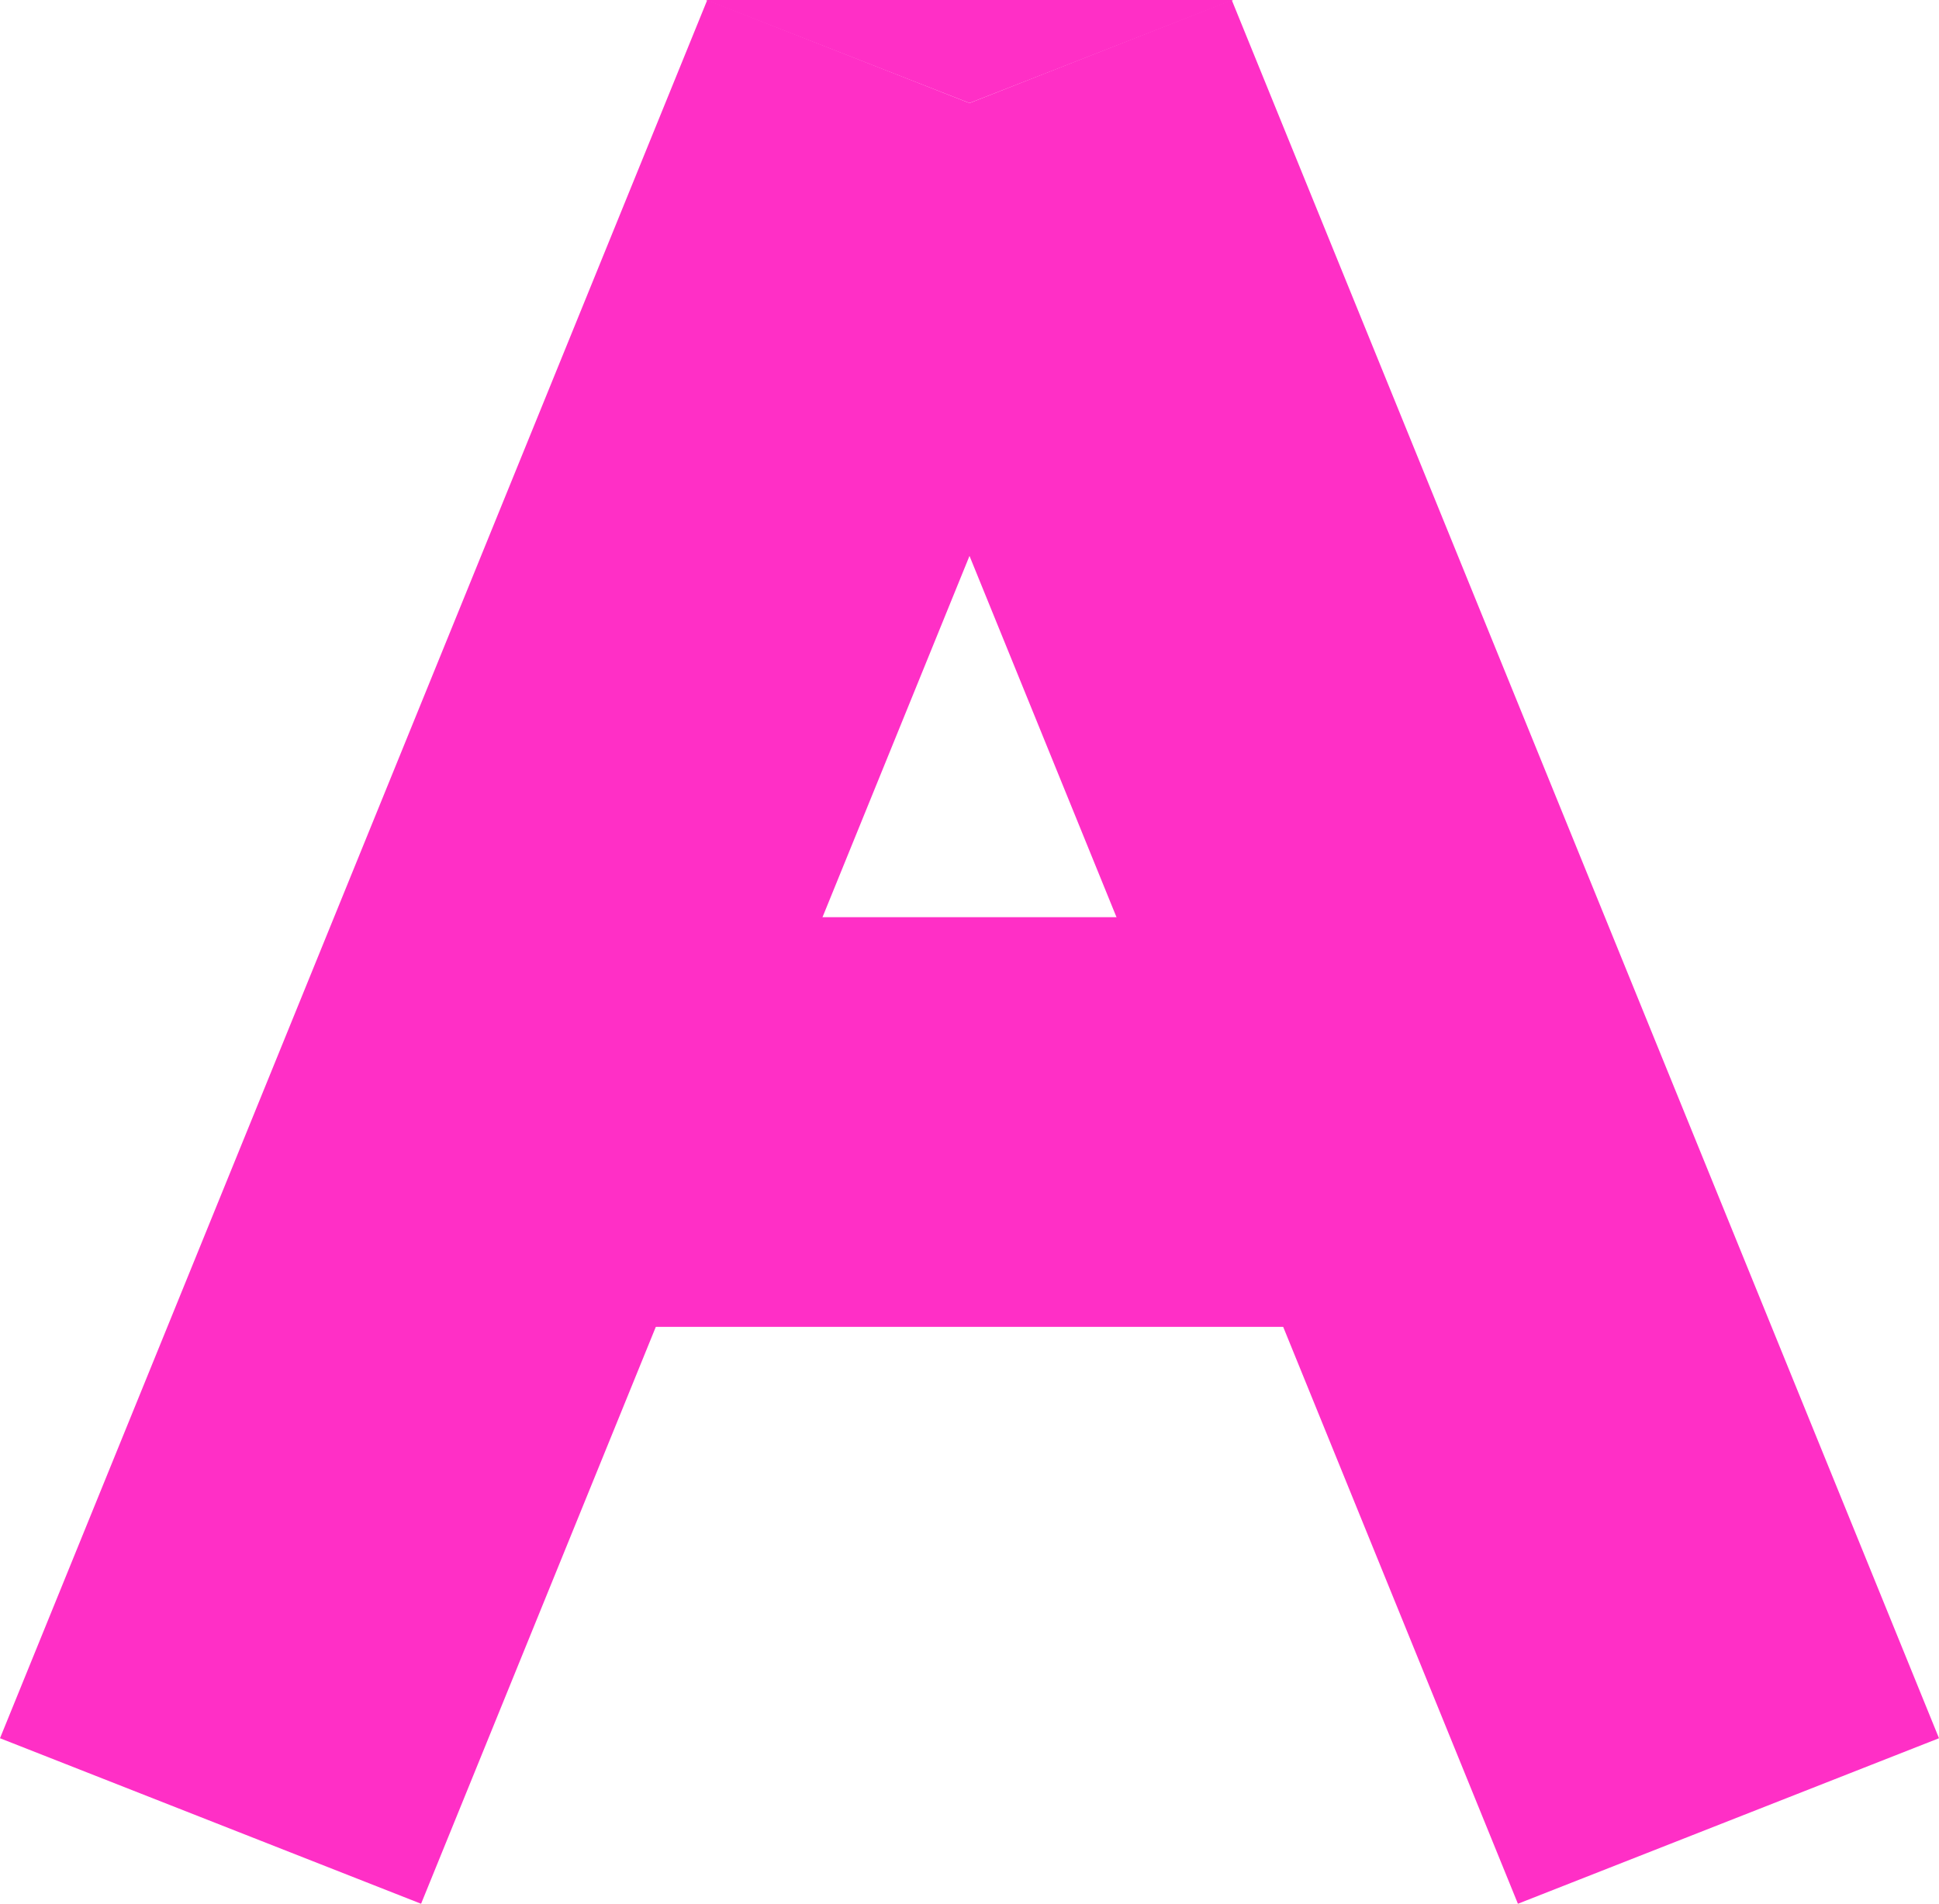
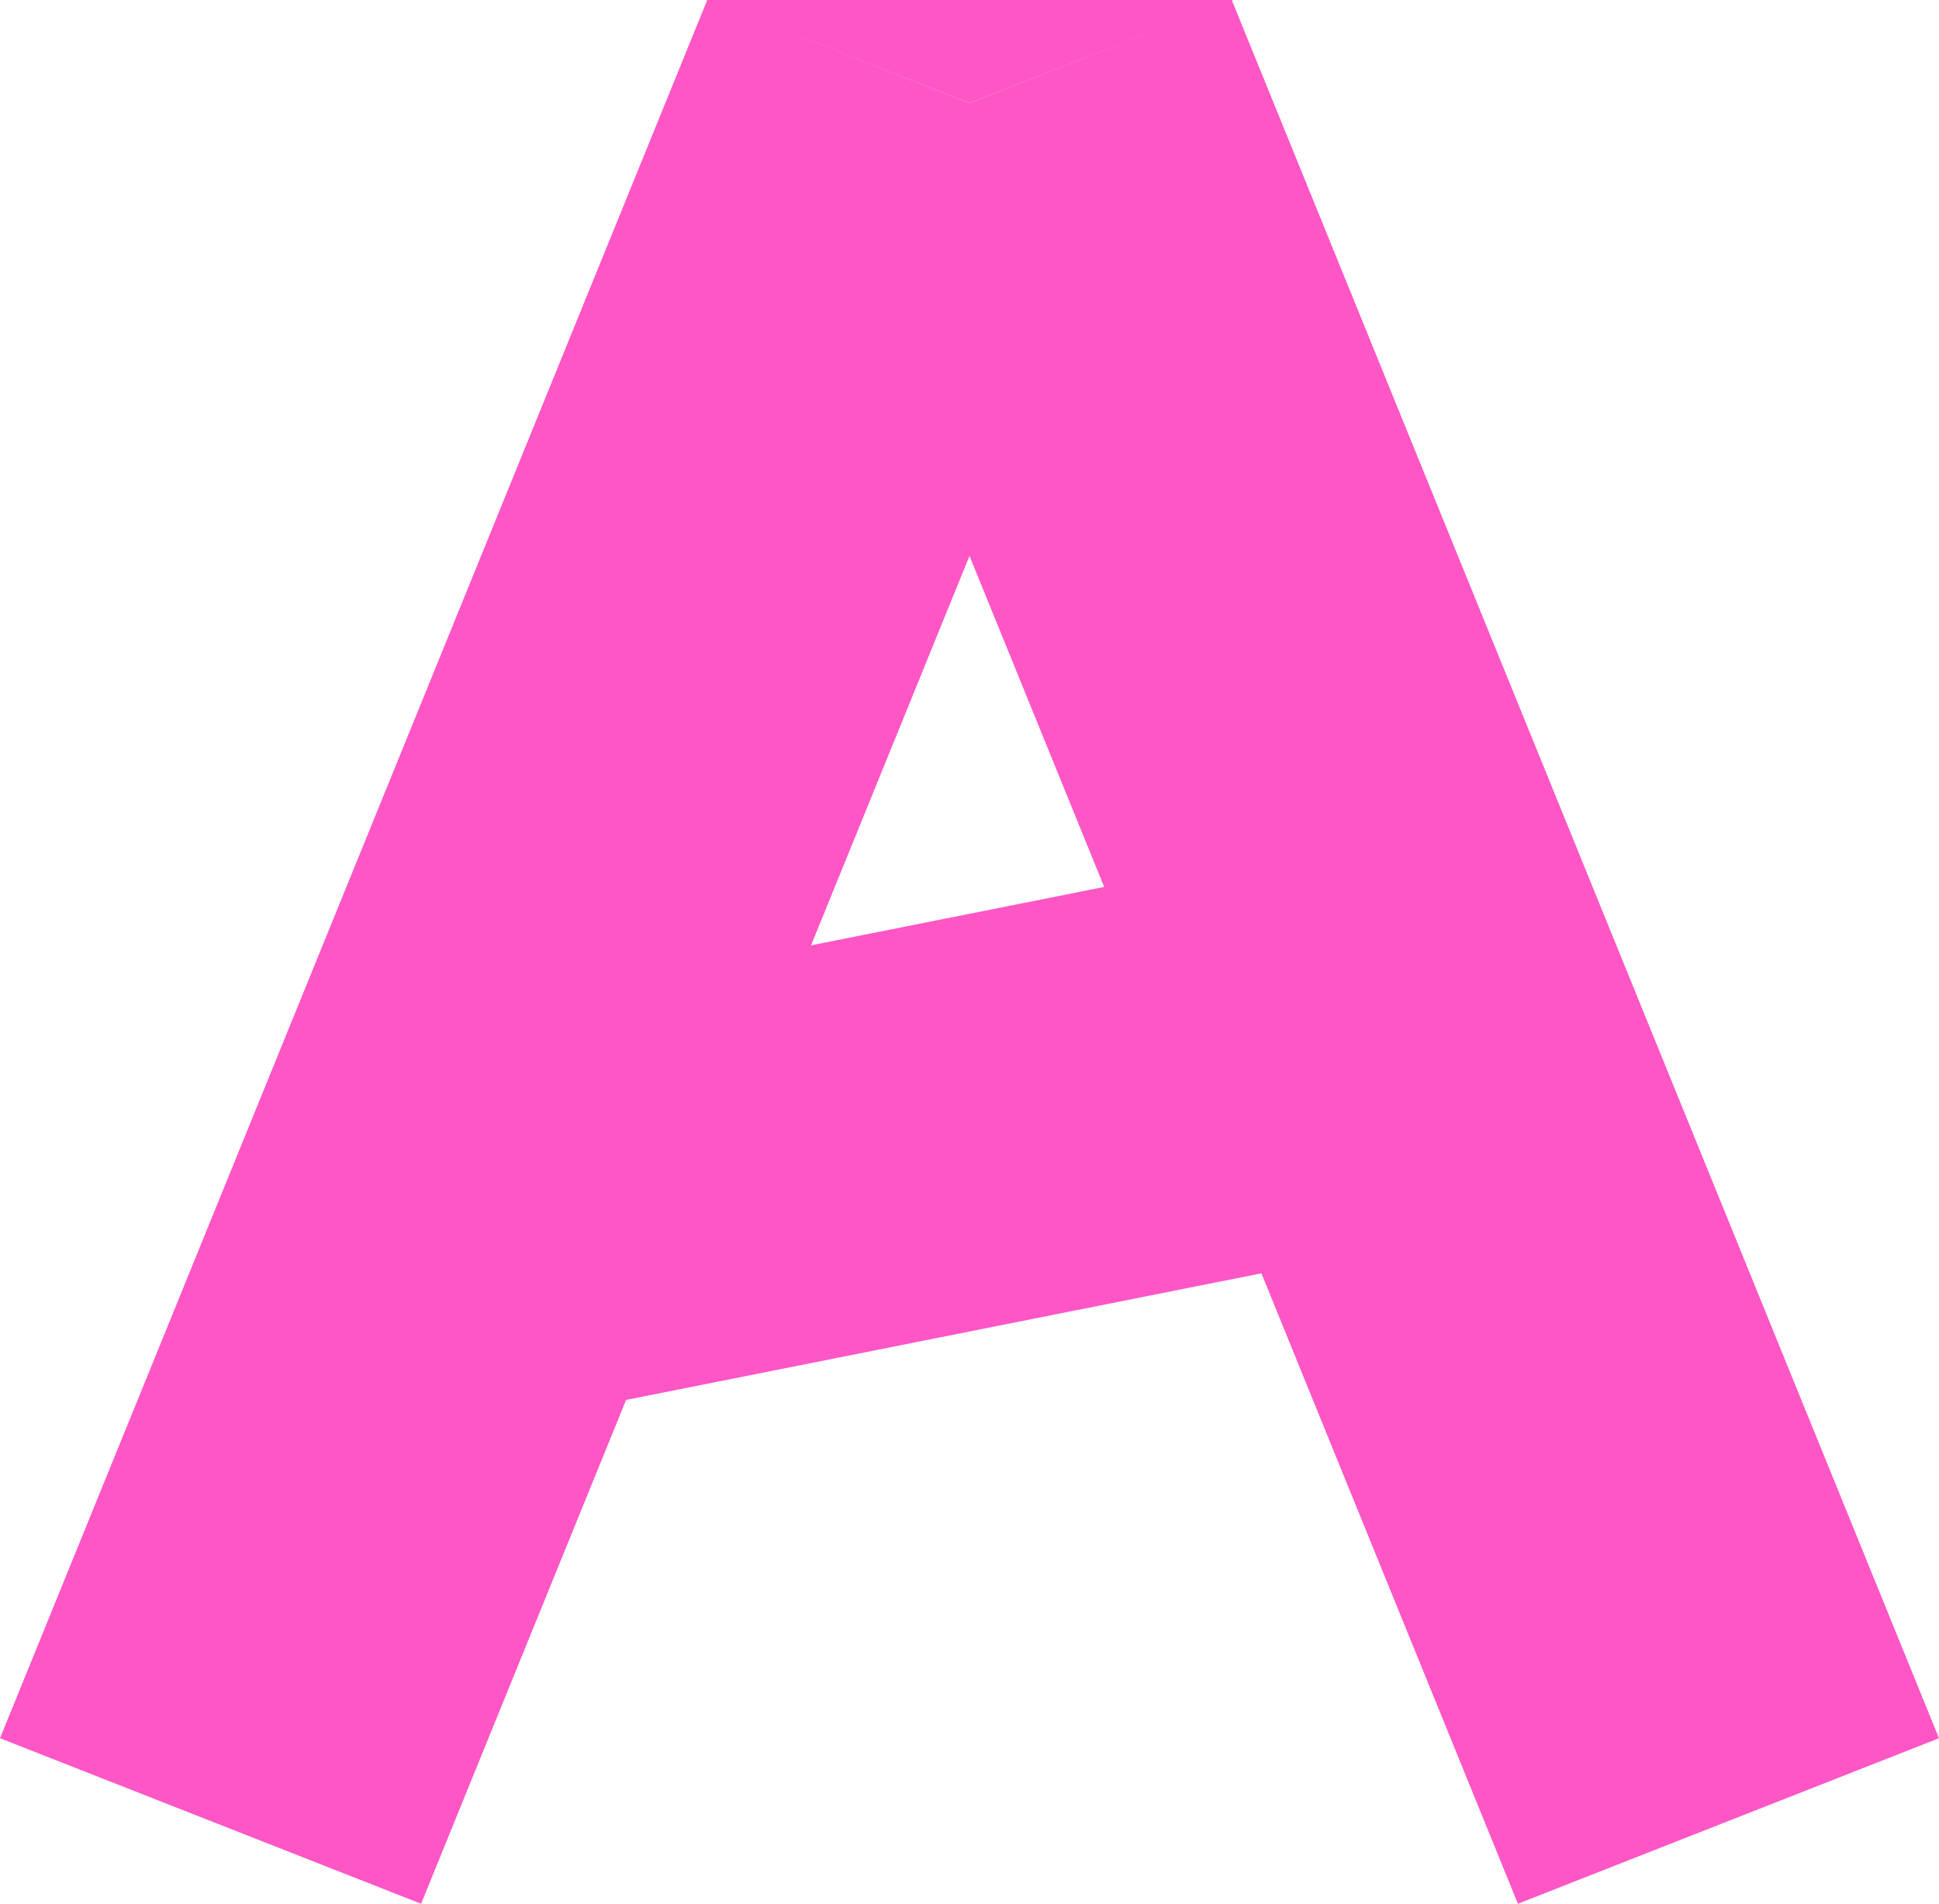
<svg xmlns="http://www.w3.org/2000/svg" viewBox="0 0 342.04 335.84">
  <defs>
-     <style>.cls-1{fill:#ff2fc6;}</style>
+     <style>.cls-1{fill:#ff56c6;}</style>
  </defs>
  <g id="Layer_2" data-name="Layer 2">
    <g id="Layer_1-2" data-name="Layer 1">
      <polygon class="cls-1" points="74.28 335.84 0 306.64 124.76 0 199.04 29.2 74.28 335.84" />
      <polygon class="cls-1" points="267.76 335.84 342.04 306.64 217.28 0 143 29.2 267.76 335.84" />
      <polygon class="cls-1" points="124.52 0 217.52 0 171.02 18.18 124.52 0" />
-       <rect class="cls-1" x="94.52" y="161.8" width="154" height="72.27" />
+       <rect class="cls-1" x="94.52" y="161.8" width="154" height="72.27" transform="translate(-35.39 37.35) rotate(-11.27)" />
    </g>
  </g>
</svg>
